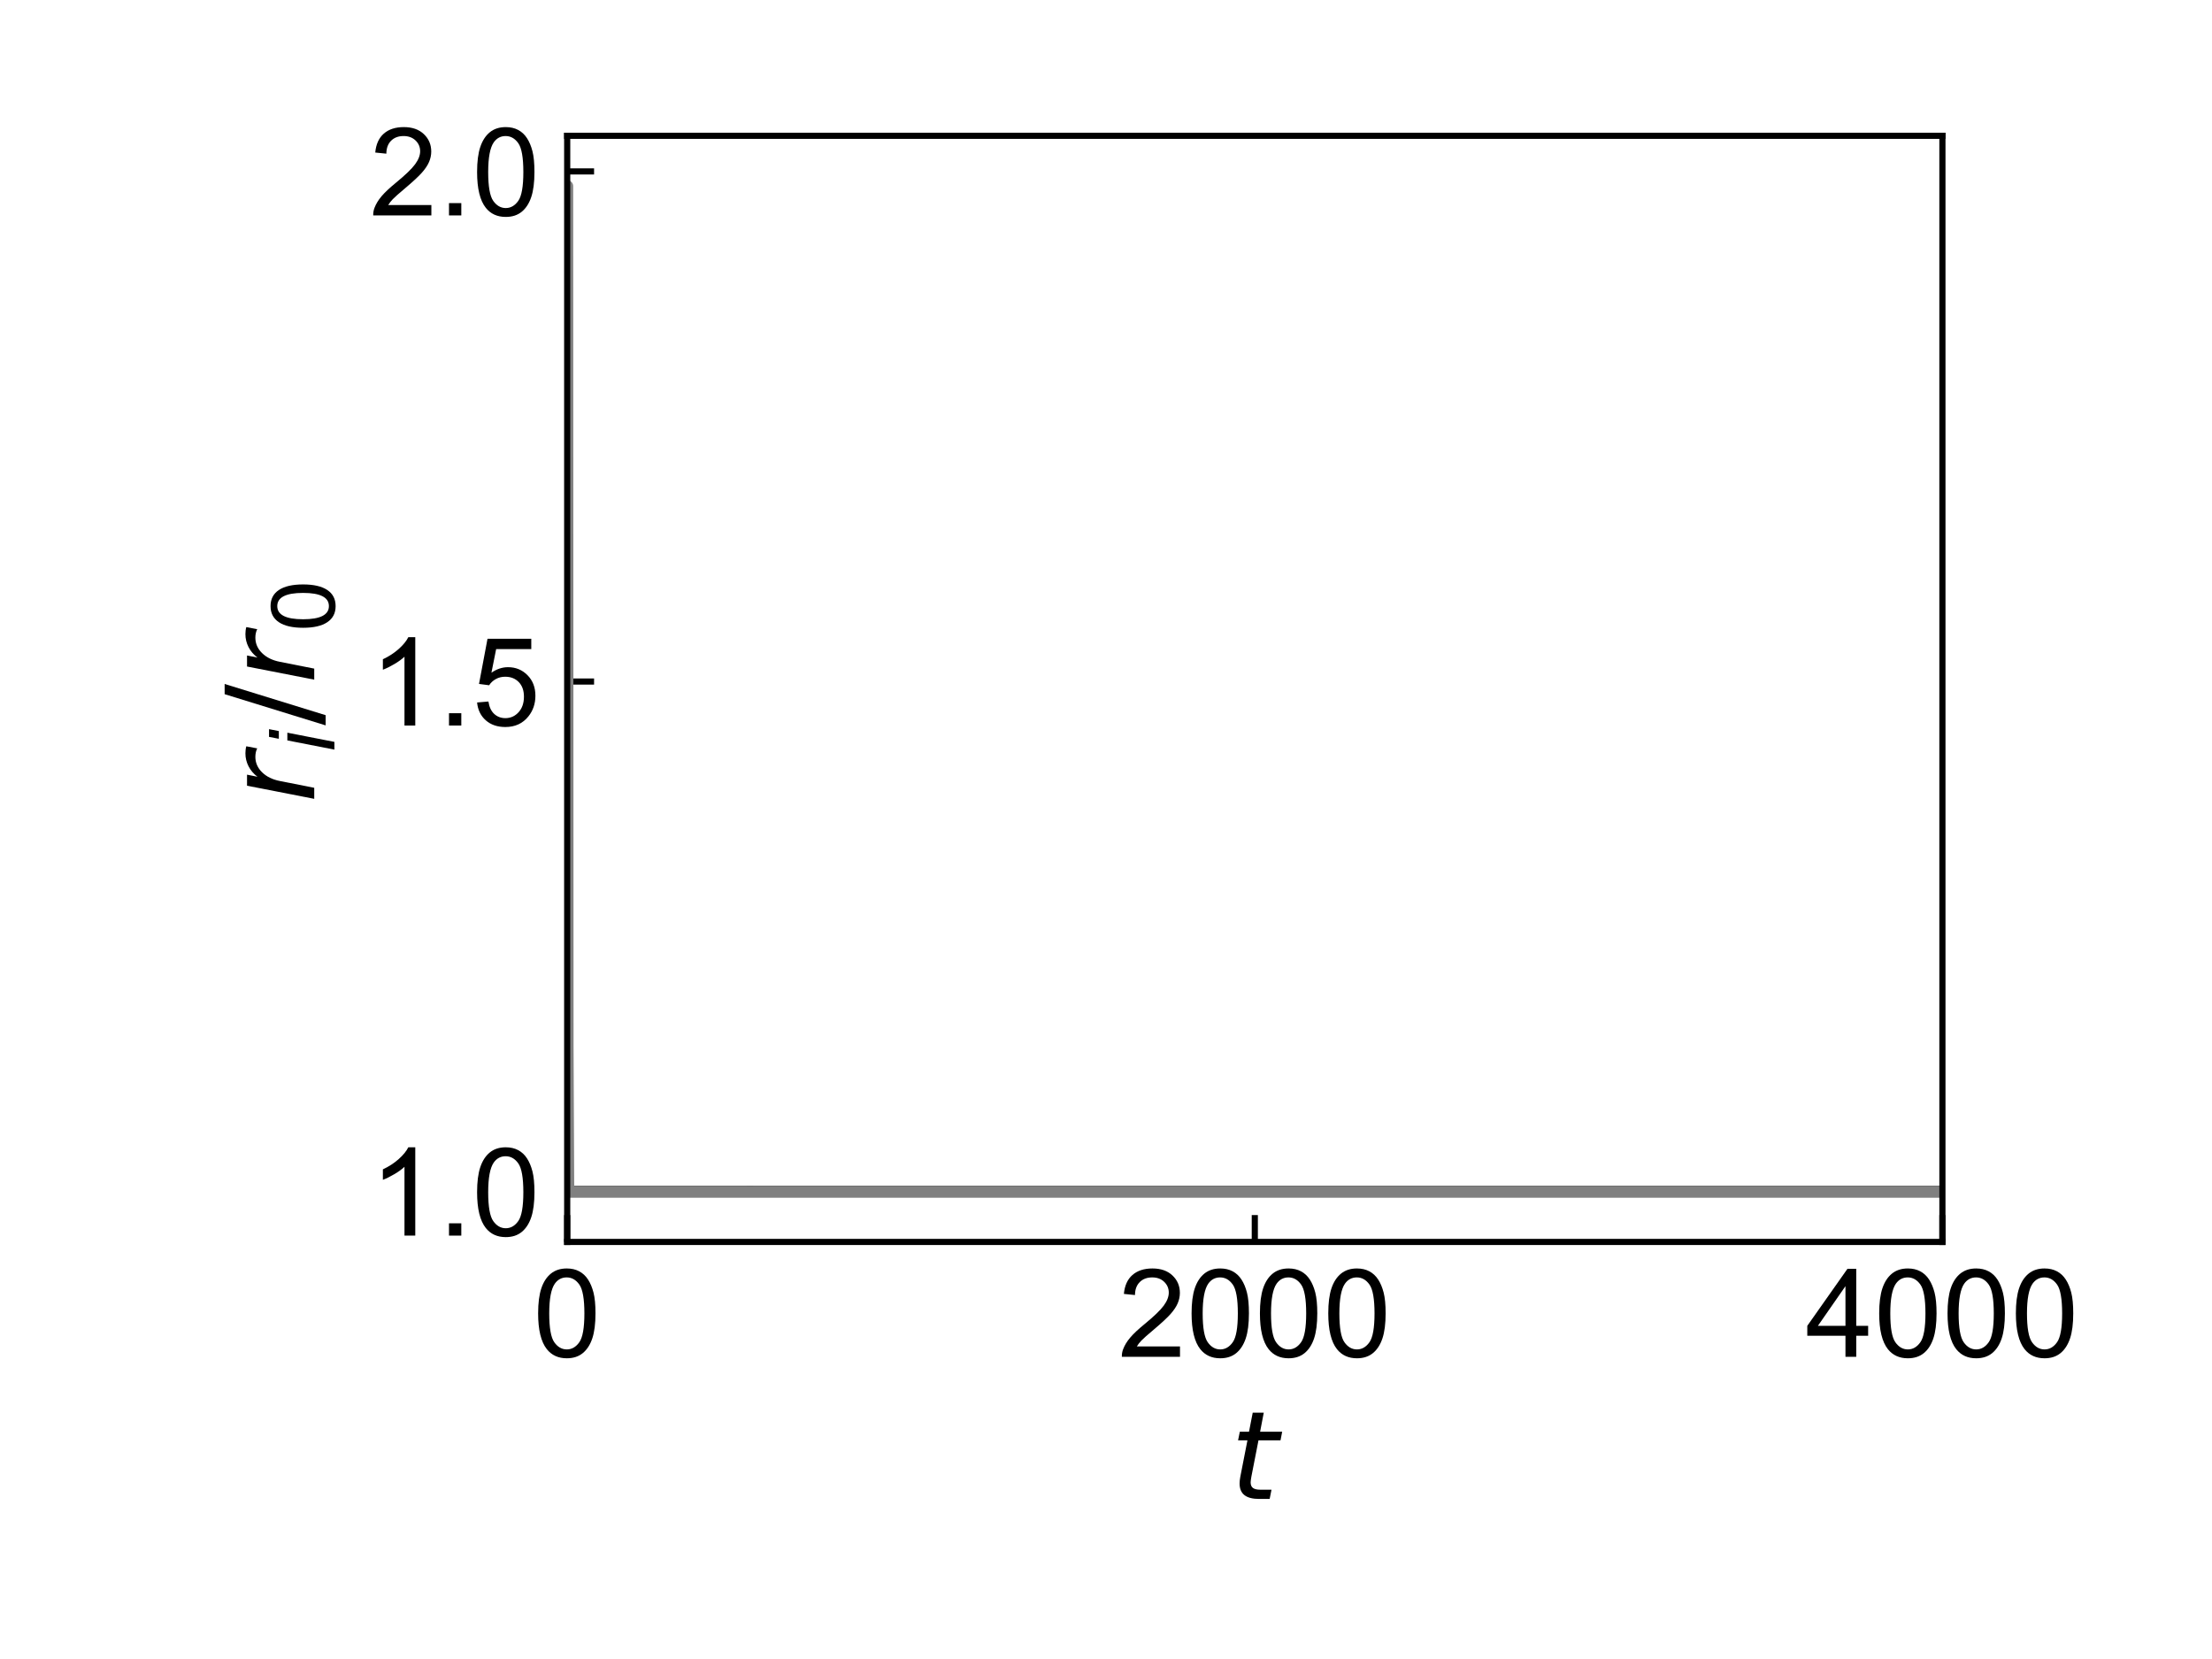
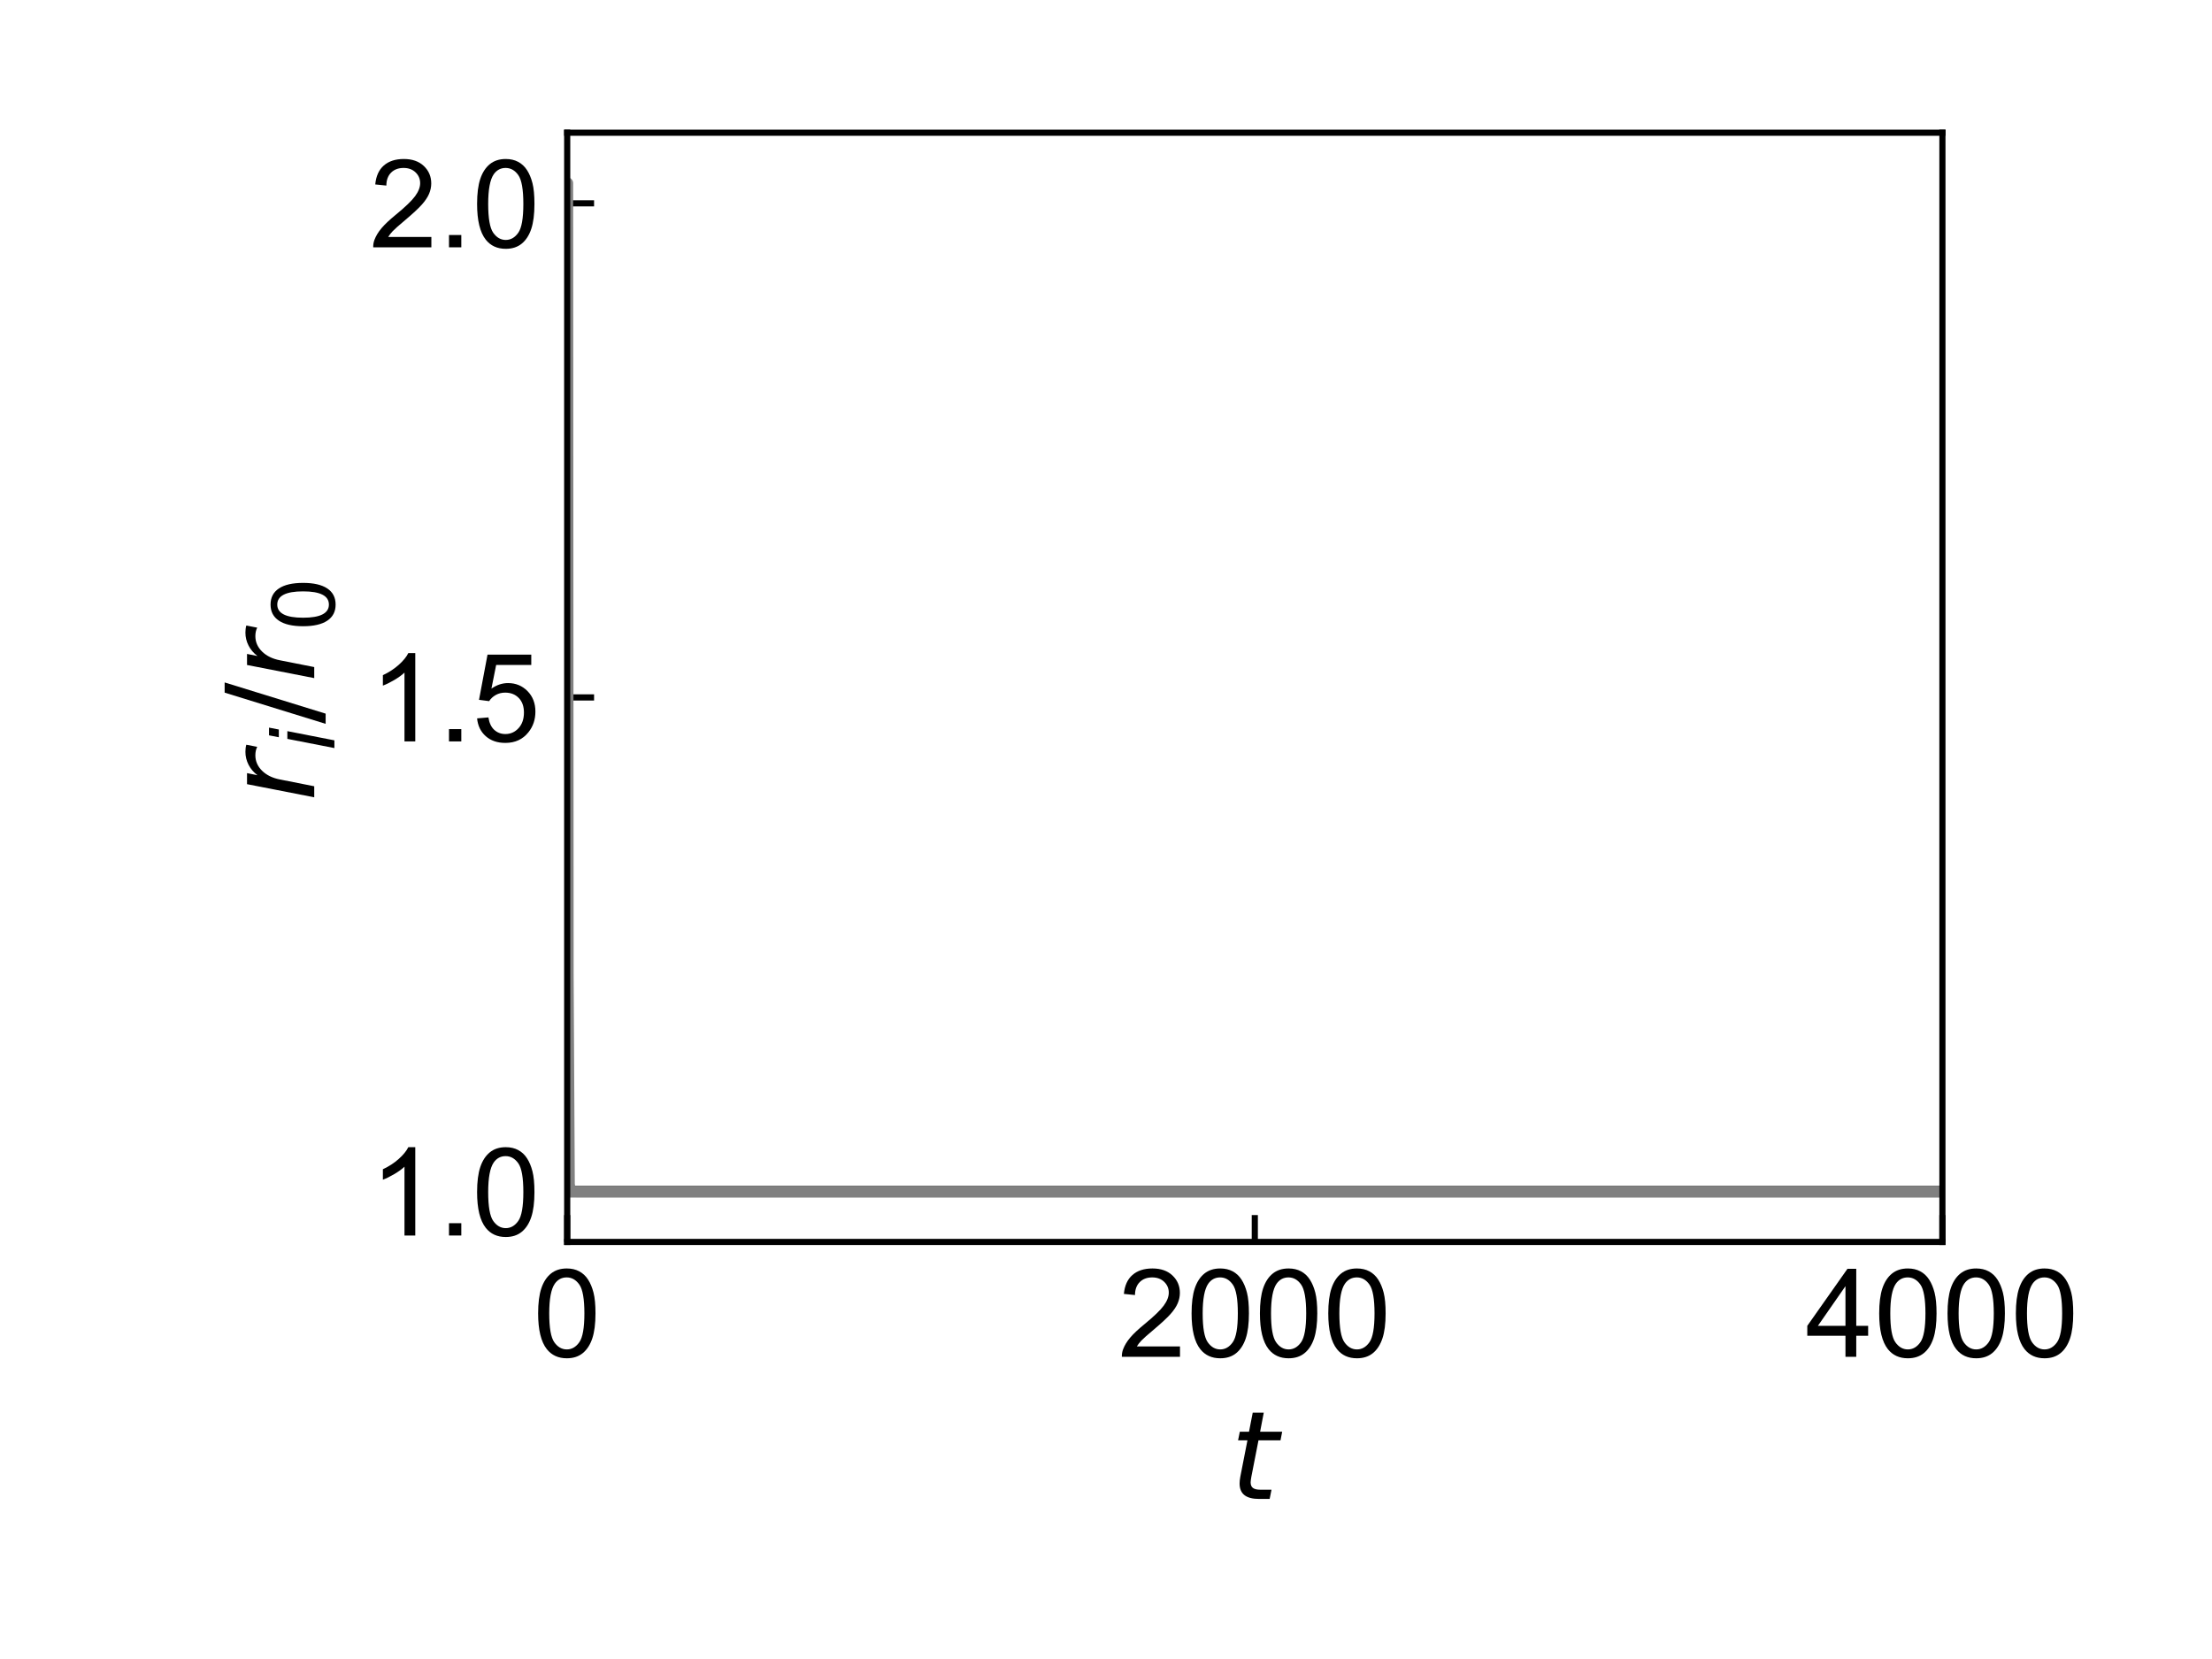
<svg xmlns="http://www.w3.org/2000/svg" xmlns:xlink="http://www.w3.org/1999/xlink" width="288pt" height="216pt" viewBox="0 0 288 216" version="1.1">
  <defs>
    <style type="text/css">*{stroke-linejoin: round; stroke-linecap: butt}</style>
  </defs>
  <g id="figure_1">
    <g id="patch_1">
      <path d="M 0 216  L 288 216  L 288 0  L 0 0  L 0 216  z " style="fill: none" />
    </g>
    <g id="axes_1">
      <g id="patch_2">
-         <path d="M 73.848 161.7  L 252.9 161.7  L 252.9 17.681  L 73.848 17.681  L 73.848 161.7  z " style="fill: none" />
+         <path d="M 73.848 161.7  L 252.9 161.7  L 252.9 17.28  L 73.848 17.28  L 73.848 161.7  z " style="fill: none" />
      </g>
      <g id="matplotlib.axis_1">
        <g id="xtick_1">
          <g id="line2d_1">
            <defs>
-               <path id="ma00ffd41eb" d="M 0 0  L 0 -3.5  " style="stroke: #000000; stroke-width: 0.8" />
+               <path id="md66e9281d5" d="M 0 0  L 0 -3.5  " style="stroke: #000000; stroke-width: 0.8" />
            </defs>
            <g>
-               <use xlink:href="#ma00ffd41eb" x="73.848" y="161.7" style="stroke: #000000; stroke-width: 0.8" />
+               <use xlink:href="#md66e9281d5" x="73.848" y="161.7" style="stroke: #000000; stroke-width: 0.8" />
            </g>
          </g>
          <g id="text_1">
            <g transform="translate(69.39925 176.6525) scale(0.16 -0.16)">
              <defs>
                <path id="ArialMT-30" d="M 266 2259  Q 266 3072 433 3567  Q 600 4063 929 4331  Q 1259 4600 1759 4600  Q 2128 4600 2406 4451  Q 2684 4303 2865 4023  Q 3047 3744 3150 3342  Q 3253 2941 3253 2259  Q 3253 1453 3087 958  Q 2922 463 2592 192  Q 2263 -78 1759 -78  Q 1097 -78 719 397  Q 266 969 266 2259  z M 844 2259  Q 844 1131 1108 757  Q 1372 384 1759 384  Q 2147 384 2411 759  Q 2675 1134 2675 2259  Q 2675 3391 2411 3762  Q 2147 4134 1753 4134  Q 1366 4134 1134 3806  Q 844 3388 844 2259  z " transform="scale(0.015625)" />
              </defs>
              <use xlink:href="#ArialMT-30" />
            </g>
          </g>
        </g>
        <g id="xtick_2">
          <g id="line2d_2">
            <g>
-               <use xlink:href="#ma00ffd41eb" x="163.374" y="161.7" style="stroke: #000000; stroke-width: 0.8" />
+               <use xlink:href="#md66e9281d5" x="163.374" y="161.7" style="stroke: #000000; stroke-width: 0.8" />
            </g>
          </g>
          <g id="text_2">
            <g transform="translate(145.579 176.6525) scale(0.16 -0.16)">
              <defs>
                <path id="ArialMT-32" d="M 3222 541  L 3222 0  L 194 0  Q 188 203 259 391  Q 375 700 629 1000  Q 884 1300 1366 1694  Q 2113 2306 2375 2664  Q 2638 3022 2638 3341  Q 2638 3675 2398 3904  Q 2159 4134 1775 4134  Q 1369 4134 1125 3890  Q 881 3647 878 3216  L 300 3275  Q 359 3922 746 4261  Q 1134 4600 1788 4600  Q 2447 4600 2831 4234  Q 3216 3869 3216 3328  Q 3216 3053 3103 2787  Q 2991 2522 2730 2228  Q 2469 1934 1863 1422  Q 1356 997 1212 845  Q 1069 694 975 541  L 3222 541  z " transform="scale(0.015625)" />
              </defs>
              <use xlink:href="#ArialMT-32" />
              <use xlink:href="#ArialMT-30" x="55.615" />
              <use xlink:href="#ArialMT-30" x="111.23" />
              <use xlink:href="#ArialMT-30" x="166.846" />
            </g>
          </g>
        </g>
        <g id="xtick_3">
          <g id="line2d_3">
            <g>
-               <use xlink:href="#ma00ffd41eb" x="252.9" y="161.7" style="stroke: #000000; stroke-width: 0.8" />
+               <use xlink:href="#md66e9281d5" x="252.9" y="161.7" style="stroke: #000000; stroke-width: 0.8" />
            </g>
          </g>
          <g id="text_3">
            <g transform="translate(235.105 176.6525) scale(0.16 -0.16)">
              <defs>
                <path id="ArialMT-34" d="M 2069 0  L 2069 1097  L 81 1097  L 81 1613  L 2172 4581  L 2631 4581  L 2631 1613  L 3250 1613  L 3250 1097  L 2631 1097  L 2631 0  L 2069 0  z M 2069 1613  L 2069 3678  L 634 1613  L 2069 1613  z " transform="scale(0.015625)" />
              </defs>
              <use xlink:href="#ArialMT-34" />
              <use xlink:href="#ArialMT-30" x="55.615" />
              <use xlink:href="#ArialMT-30" x="111.23" />
              <use xlink:href="#ArialMT-30" x="166.846" />
            </g>
          </g>
        </g>
        <g id="text_4">
          <g transform="translate(160.174 195.285) scale(0.16 -0.16)">
            <defs>
              <path id="DejaVuSans-Oblique-74" d="M 2706 3500  L 2619 3053  L 1472 3053  L 1100 1153  Q 1081 1047 1072 975  Q 1063 903 1063 863  Q 1063 663 1183 572  Q 1303 481 1569 481  L 2150 481  L 2053 0  L 1503 0  Q 991 0 739 200  Q 488 400 488 806  Q 488 878 497 964  Q 506 1050 525 1153  L 897 3053  L 409 3053  L 500 3500  L 978 3500  L 1172 4494  L 1747 4494  L 1556 3500  L 2706 3500  z " transform="scale(0.015625)" />
            </defs>
            <use xlink:href="#DejaVuSans-Oblique-74" transform="translate(0 0.78125)" />
          </g>
        </g>
      </g>
      <g id="matplotlib.axis_2">
        <g id="ytick_1">
          <g id="line2d_4">
            <defs>
-               <path id="m38515cb2fa" d="M 0 0  L 3.5 0  " style="stroke: #000000; stroke-width: 0.8" />
+               <path id="m9ad1ac9fd7" d="M 0 0  L 3.5 0  " style="stroke: #000000; stroke-width: 0.8" />
            </defs>
            <g>
-               <use xlink:href="#m38515cb2fa" x="73.848" y="155.149" style="stroke: #000000; stroke-width: 0.8" />
+               <use xlink:href="#m9ad1ac9fd7" x="73.848" y="155.135" style="stroke: #000000; stroke-width: 0.8" />
            </g>
          </g>
          <g id="text_5">
-             <g transform="translate(48.108 160.8756) scale(0.16 -0.16)">
+             <g transform="translate(48.108 160.8617) scale(0.16 -0.16)">
              <defs>
                <path id="ArialMT-31" d="M 2384 0  L 1822 0  L 1822 3584  Q 1619 3391 1289 3197  Q 959 3003 697 2906  L 697 3450  Q 1169 3672 1522 3987  Q 1875 4303 2022 4600  L 2384 4600  L 2384 0  z " transform="scale(0.015625)" />
                <path id="ArialMT-2e" d="M 581 0  L 581 641  L 1222 641  L 1222 0  L 581 0  z " transform="scale(0.015625)" />
              </defs>
              <use xlink:href="#ArialMT-31" />
              <use xlink:href="#ArialMT-2e" x="55.615" />
              <use xlink:href="#ArialMT-30" x="83.398" />
            </g>
          </g>
        </g>
        <g id="ytick_2">
          <g id="line2d_5">
            <g>
-               <use xlink:href="#m38515cb2fa" x="73.848" y="88.735" style="stroke: #000000; stroke-width: 0.8" />
+               <use xlink:href="#m9ad1ac9fd7" x="73.848" y="90.805" style="stroke: #000000; stroke-width: 0.8" />
            </g>
          </g>
          <g id="text_6">
-             <g transform="translate(48.108 94.46166) scale(0.16 -0.16)">
+             <g transform="translate(48.108 96.53124) scale(0.16 -0.16)">
              <defs>
                <path id="ArialMT-35" d="M 266 1200  L 856 1250  Q 922 819 1161 601  Q 1400 384 1738 384  Q 2144 384 2425 690  Q 2706 997 2706 1503  Q 2706 1984 2436 2262  Q 2166 2541 1728 2541  Q 1456 2541 1237 2417  Q 1019 2294 894 2097  L 366 2166  L 809 4519  L 3088 4519  L 3088 3981  L 1259 3981  L 1013 2750  Q 1425 3038 1878 3038  Q 2478 3038 2890 2622  Q 3303 2206 3303 1553  Q 3303 931 2941 478  Q 2500 -78 1738 -78  Q 1113 -78 717 272  Q 322 622 266 1200  z " transform="scale(0.015625)" />
              </defs>
              <use xlink:href="#ArialMT-31" />
              <use xlink:href="#ArialMT-2e" x="55.615" />
              <use xlink:href="#ArialMT-35" x="83.398" />
            </g>
          </g>
        </g>
        <g id="ytick_3">
          <g id="line2d_6">
            <g>
-               <use xlink:href="#m38515cb2fa" x="73.848" y="22.321" style="stroke: #000000; stroke-width: 0.8" />
+               <use xlink:href="#m9ad1ac9fd7" x="73.848" y="26.475" style="stroke: #000000; stroke-width: 0.8" />
            </g>
          </g>
          <g id="text_7">
-             <g transform="translate(48.108 28.0477) scale(0.16 -0.16)">
+             <g transform="translate(48.108 32.20078) scale(0.16 -0.16)">
              <use xlink:href="#ArialMT-32" />
              <use xlink:href="#ArialMT-2e" x="55.615" />
              <use xlink:href="#ArialMT-30" x="83.398" />
            </g>
          </g>
        </g>
        <g id="text_8">
-           <g transform="translate(40.928 104.5706) rotate(-90) scale(0.16 -0.16)">
+           <g transform="translate(40.928 104.37) rotate(-90) scale(0.16 -0.16)">
            <defs>
              <path id="DejaVuSans-Oblique-72" d="M 2853 2969  Q 2766 3016 2653 3041  Q 2541 3066 2413 3066  Q 1953 3066 1609 2717  Q 1266 2369 1153 1784  L 800 0  L 225 0  L 909 3500  L 1484 3500  L 1375 2956  Q 1603 3259 1920 3421  Q 2238 3584 2597 3584  Q 2691 3584 2781 3573  Q 2872 3563 2963 3538  L 2853 2969  z " transform="scale(0.015625)" />
              <path id="DejaVuSans-Oblique-69" d="M 1172 4863  L 1747 4863  L 1606 4134  L 1031 4134  L 1172 4863  z M 909 3500  L 1484 3500  L 800 0  L 225 0  L 909 3500  z " transform="scale(0.015625)" />
              <path id="DejaVuSans-2f" d="M 1625 4666  L 2156 4666  L 531 -594  L 0 -594  L 1625 4666  z " transform="scale(0.015625)" />
              <path id="DejaVuSans-30" d="M 2034 4250  Q 1547 4250 1301 3770  Q 1056 3291 1056 2328  Q 1056 1369 1301 889  Q 1547 409 2034 409  Q 2525 409 2770 889  Q 3016 1369 3016 2328  Q 3016 3291 2770 3770  Q 2525 4250 2034 4250  z M 2034 4750  Q 2819 4750 3233 4129  Q 3647 3509 3647 2328  Q 3647 1150 3233 529  Q 2819 -91 2034 -91  Q 1250 -91 836 529  Q 422 1150 422 2328  Q 422 3509 836 4129  Q 1250 4750 2034 4750  z " transform="scale(0.015625)" />
            </defs>
            <use xlink:href="#DejaVuSans-Oblique-72" transform="translate(0 0.09375)" />
            <use xlink:href="#DejaVuSans-Oblique-69" transform="translate(41.11328 -16.3125) scale(0.7)" />
            <use xlink:href="#DejaVuSans-2f" transform="translate(63.2959 0.09375)" />
            <use xlink:href="#DejaVuSans-Oblique-72" transform="translate(96.98731 0.09375)" />
            <use xlink:href="#DejaVuSans-30" transform="translate(138.1006 -16.3125) scale(0.7)" />
          </g>
        </g>
      </g>
      <g id="line2d_7">
-         <path d="M 73.848 155.149  L 252.9 155.149  L 252.9 155.149  " clip-path="url(#pf915049753)" style="fill: none; stroke: #000000; stroke-width: 1.5; stroke-linecap: square" />
+         <path d="M 73.848 155.135  L 252.9 155.135  L 252.9 155.135  " clip-path="url(#p33bcef84b2)" style="fill: none; stroke: #000000; stroke-width: 1.5; stroke-linecap: square" />
      </g>
      <g id="line2d_8">
-         <path d="M 73.848 72.17  L 73.877 24.227  L 73.927 136.16  L 74.016 155.15  L 74.049 155.15  L 98.003 155.153  L 99.879 155.15  L 153.388 155.15  L 171.204 155.15  L 220.731 155.15  L 252.9 155.15  L 252.9 155.15  " clip-path="url(#pf915049753)" style="fill: none; stroke: #808080; stroke-width: 1.5; stroke-linecap: square" />
+         <path d="M 73.848 74.759  L 73.873 23.845  L 73.938 126.911  L 74.088 154.177  L 74.231 155.132  L 75.066 155.135  L 252.9 155.135  L 252.9 155.135  " clip-path="url(#p33bcef84b2)" style="fill: none; stroke: #808080; stroke-width: 1.5; stroke-linecap: square" />
      </g>
      <g id="patch_3">
-         <path d="M 73.848 161.7  L 73.848 17.681  " style="fill: none; stroke: #000000; stroke-width: 0.8; stroke-linejoin: miter; stroke-linecap: square" />
+         <path d="M 73.848 161.7  L 73.848 17.28  " style="fill: none; stroke: #000000; stroke-width: 0.8; stroke-linejoin: miter; stroke-linecap: square" />
      </g>
      <g id="patch_4">
-         <path d="M 252.9 161.7  L 252.9 17.681  " style="fill: none; stroke: #000000; stroke-width: 0.8; stroke-linejoin: miter; stroke-linecap: square" />
+         <path d="M 252.9 161.7  L 252.9 17.28  " style="fill: none; stroke: #000000; stroke-width: 0.8; stroke-linejoin: miter; stroke-linecap: square" />
      </g>
      <g id="patch_5">
        <path d="M 73.848 161.7  L 252.9 161.7  " style="fill: none; stroke: #000000; stroke-width: 0.8; stroke-linejoin: miter; stroke-linecap: square" />
      </g>
      <g id="patch_6">
-         <path d="M 73.848 17.681  L 252.9 17.681  " style="fill: none; stroke: #000000; stroke-width: 0.8; stroke-linejoin: miter; stroke-linecap: square" />
+         <path d="M 73.848 17.28  L 252.9 17.28  " style="fill: none; stroke: #000000; stroke-width: 0.8; stroke-linejoin: miter; stroke-linecap: square" />
      </g>
    </g>
  </g>
  <defs>
-     <clipPath id="pf915049753">
-       <rect x="73.848" y="17.681" width="179.052" height="144.019" />
+     <clipPath id="p33bcef84b2">
+       <rect x="73.848" y="17.28" width="179.052" height="144.42" />
    </clipPath>
  </defs>
</svg>
